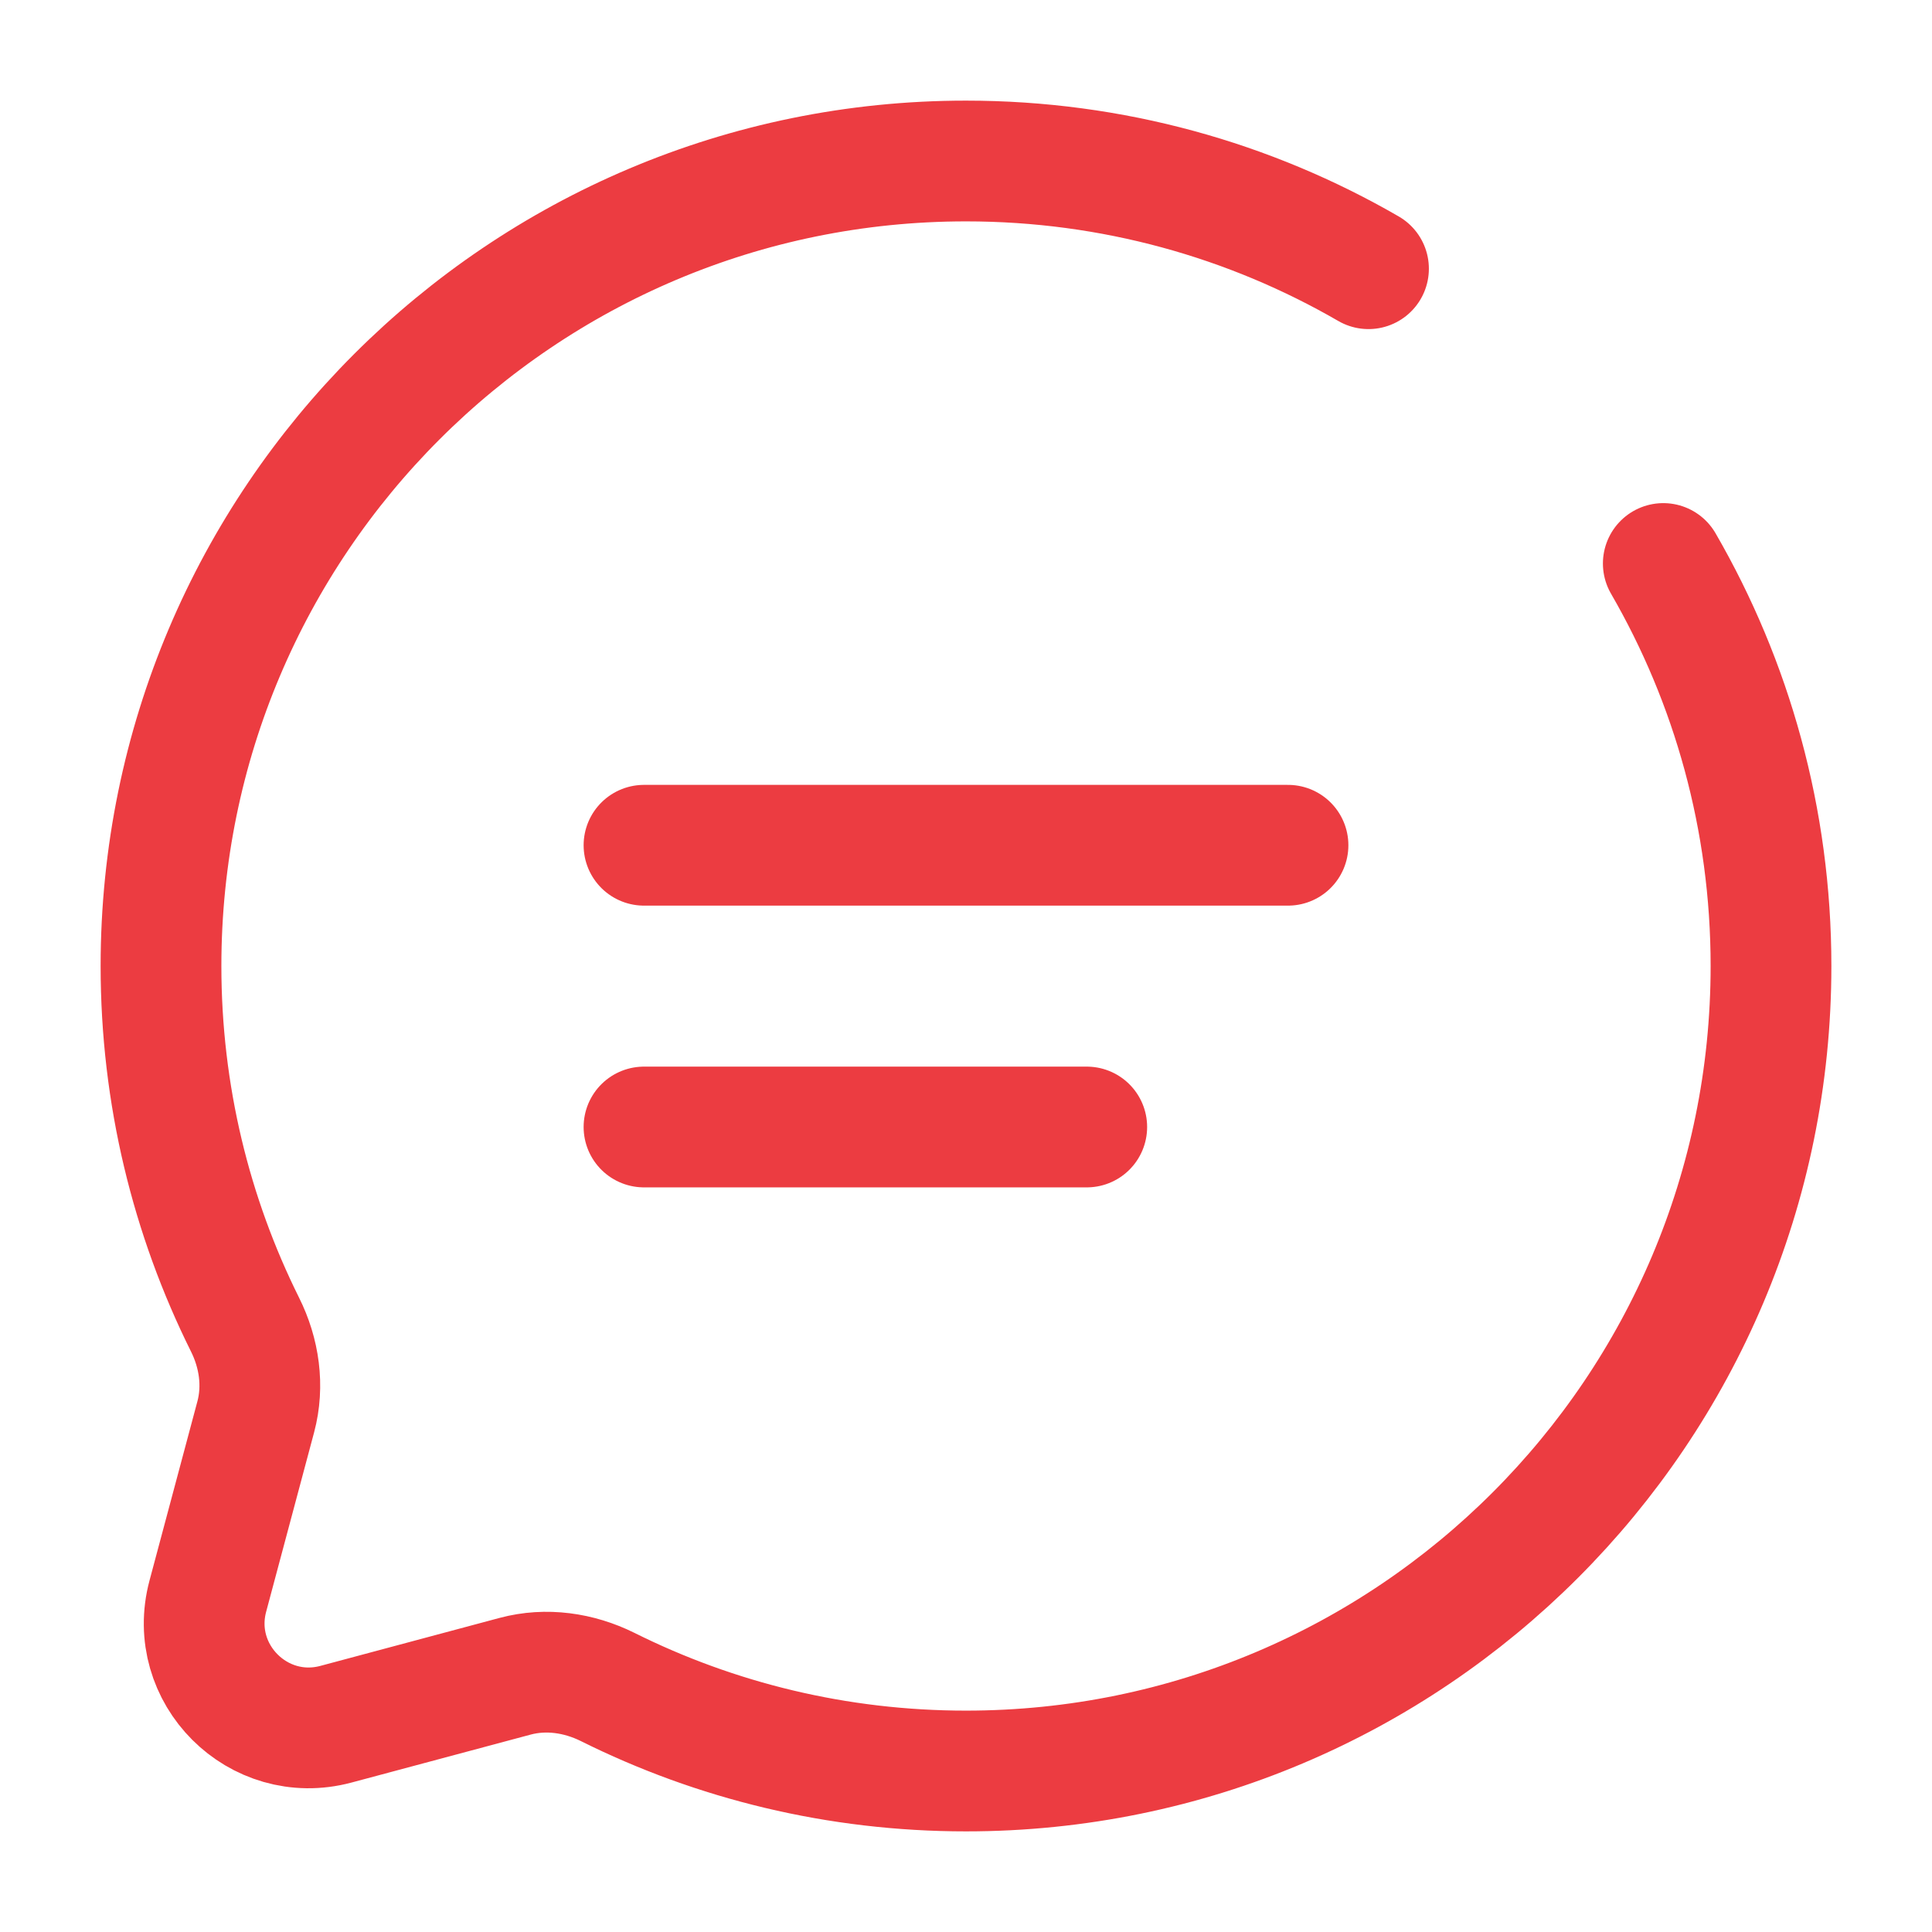
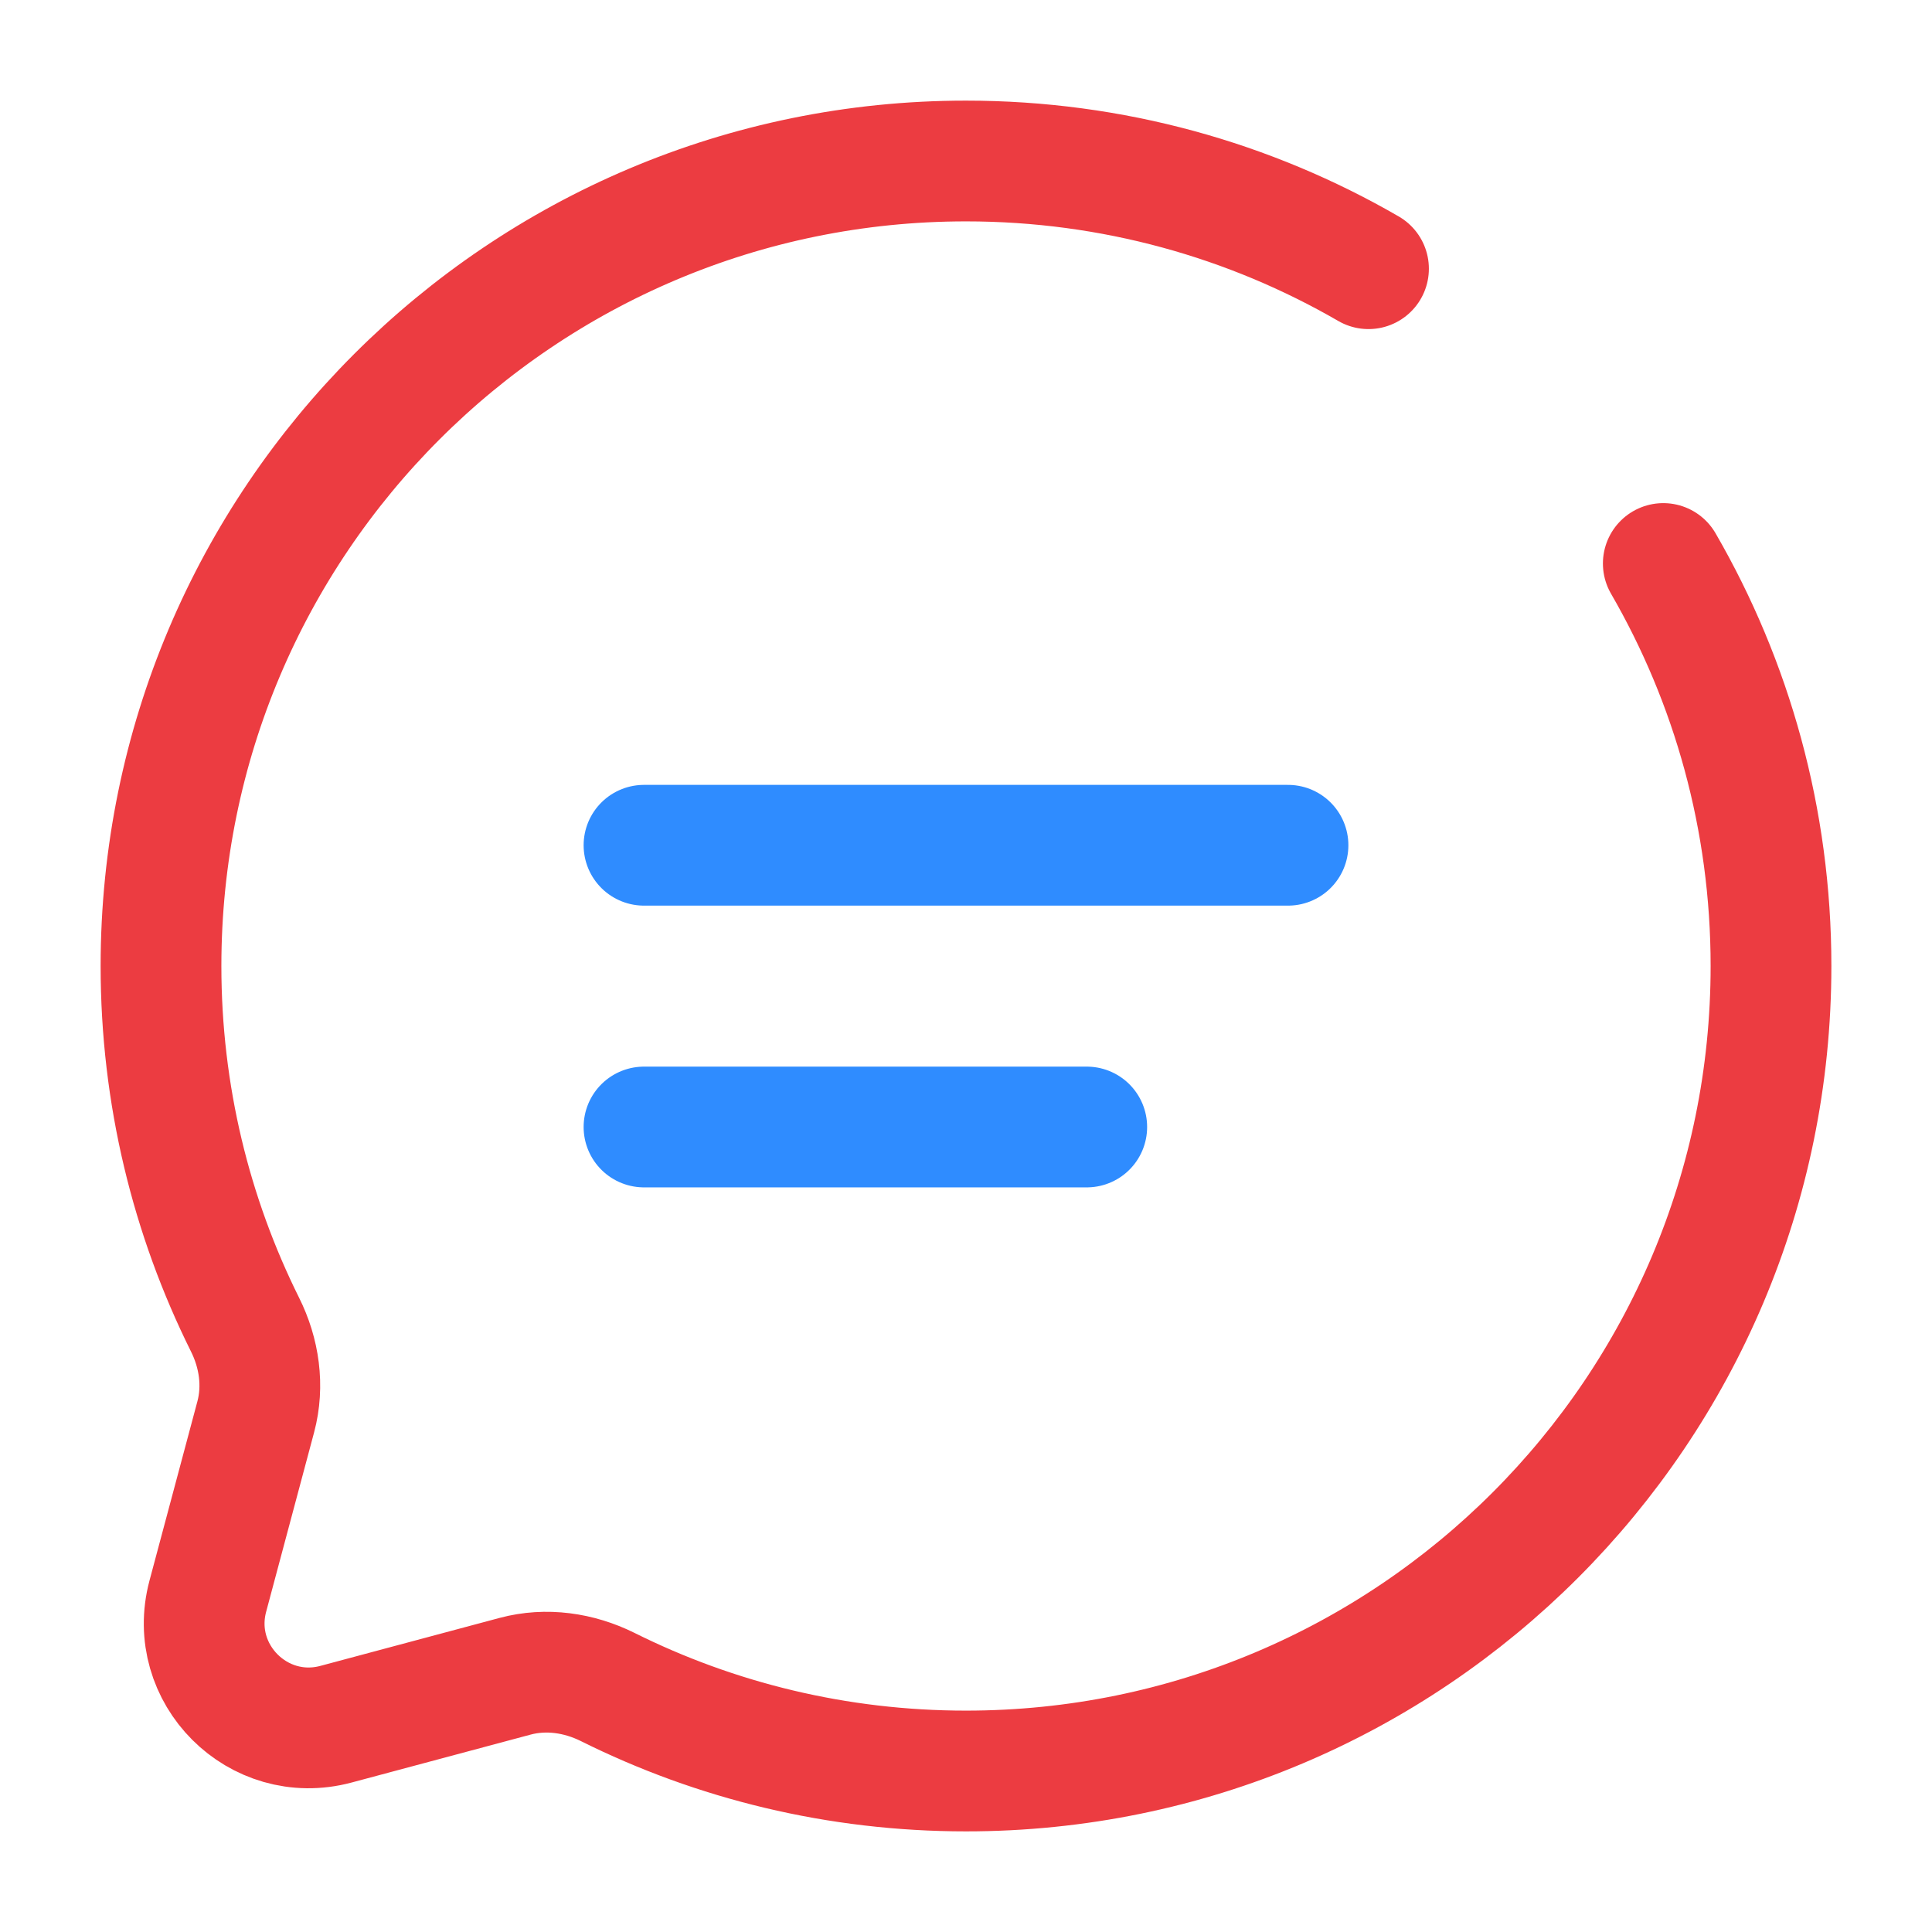
<svg xmlns="http://www.w3.org/2000/svg" width="800px" height="800px" viewBox="0 0 24 24" fill="none">
-   <path d="M8 10.5H16" stroke="#EC3C41" stroke-width="1.5" stroke-linecap="round" />
-   <path d="M8 14H13.5" stroke="#EC3C41" stroke-width="1.5" stroke-linecap="round" />
+   <path d="M8 10.5H16" stroke="#2F8CFF" stroke-width="1.5" stroke-linecap="round" />
+   <path d="M8 14H13.5" stroke="#2F8CFF" stroke-width="1.5" stroke-linecap="round" />
  <path d="M17 3.338C15.529 2.487 13.821 2 12 2C6.477 2 2 6.477 2 12C2 13.6 2.376 15.112 3.043 16.453C3.221 16.809 3.28 17.216 3.177 17.601L2.582 19.827C2.323 20.793 3.207 21.677 4.173 21.419L6.399 20.823C6.784 20.72 7.191 20.779 7.548 20.956C8.888 21.624 10.4 22 12 22C17.523 22 22 17.523 22 12C22 10.179 21.513 8.471 20.662 7" stroke="#EC3C41" stroke-width="1.5" stroke-linecap="round" />
</svg>
